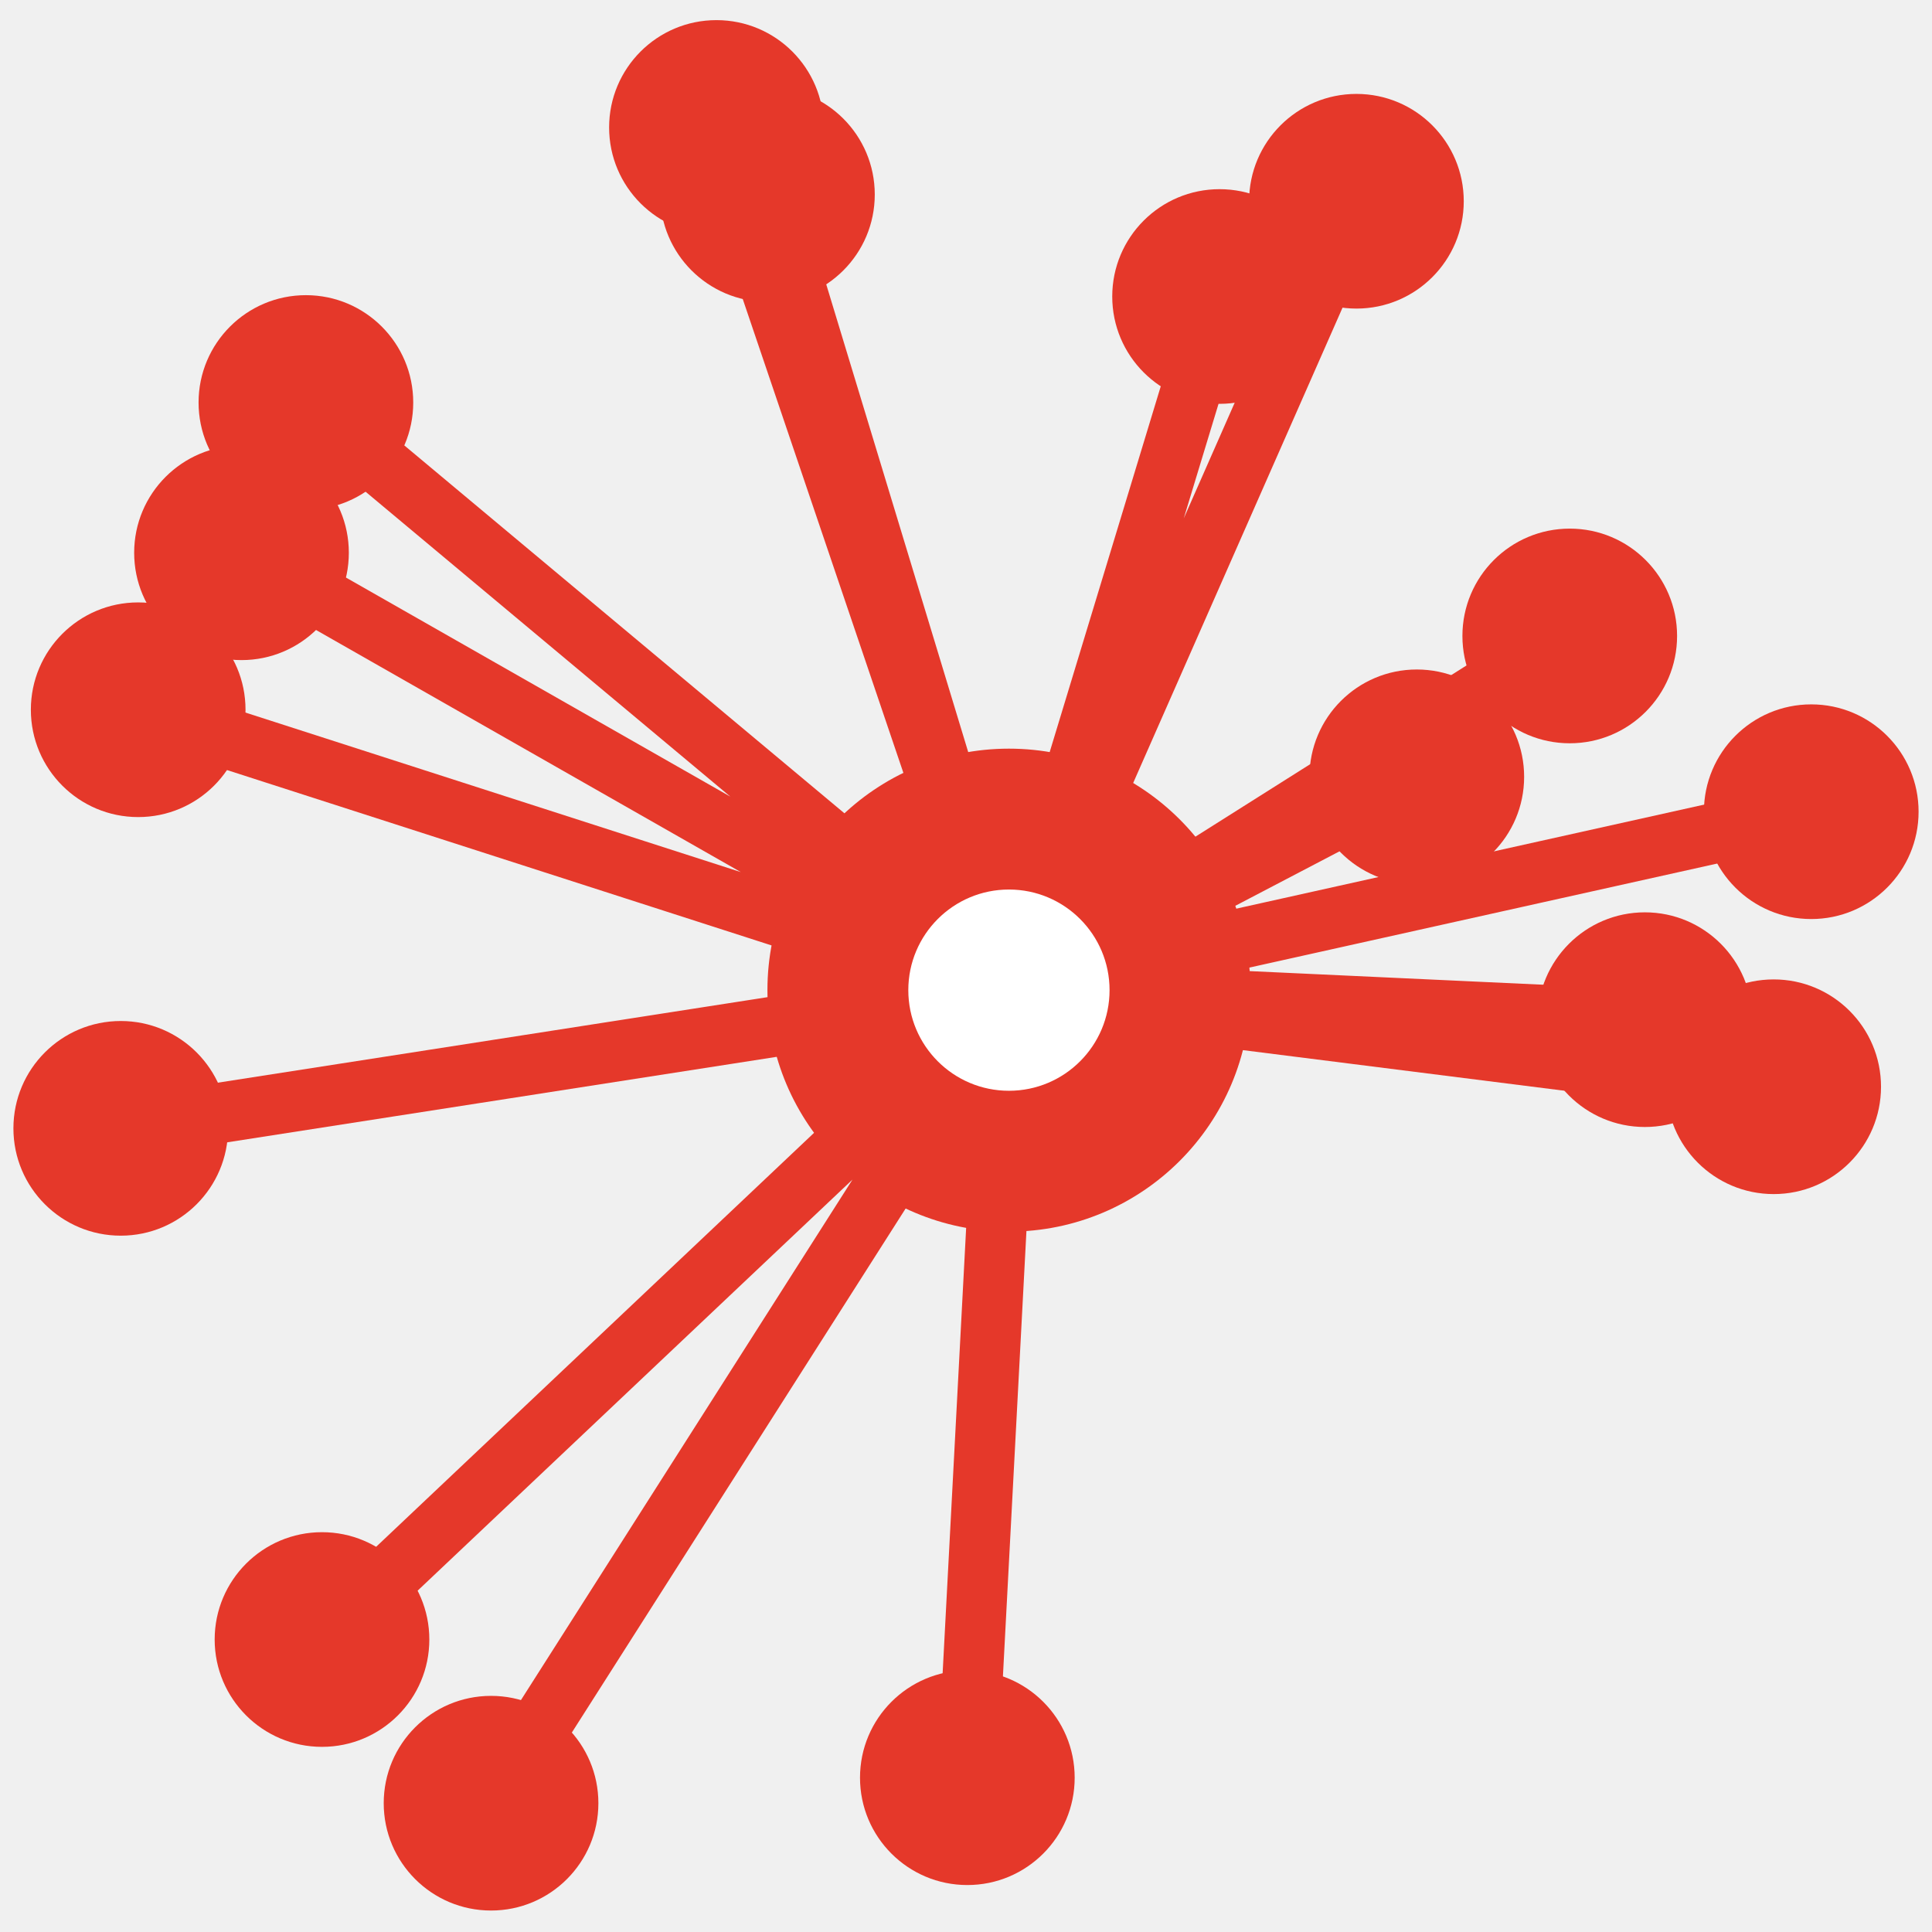
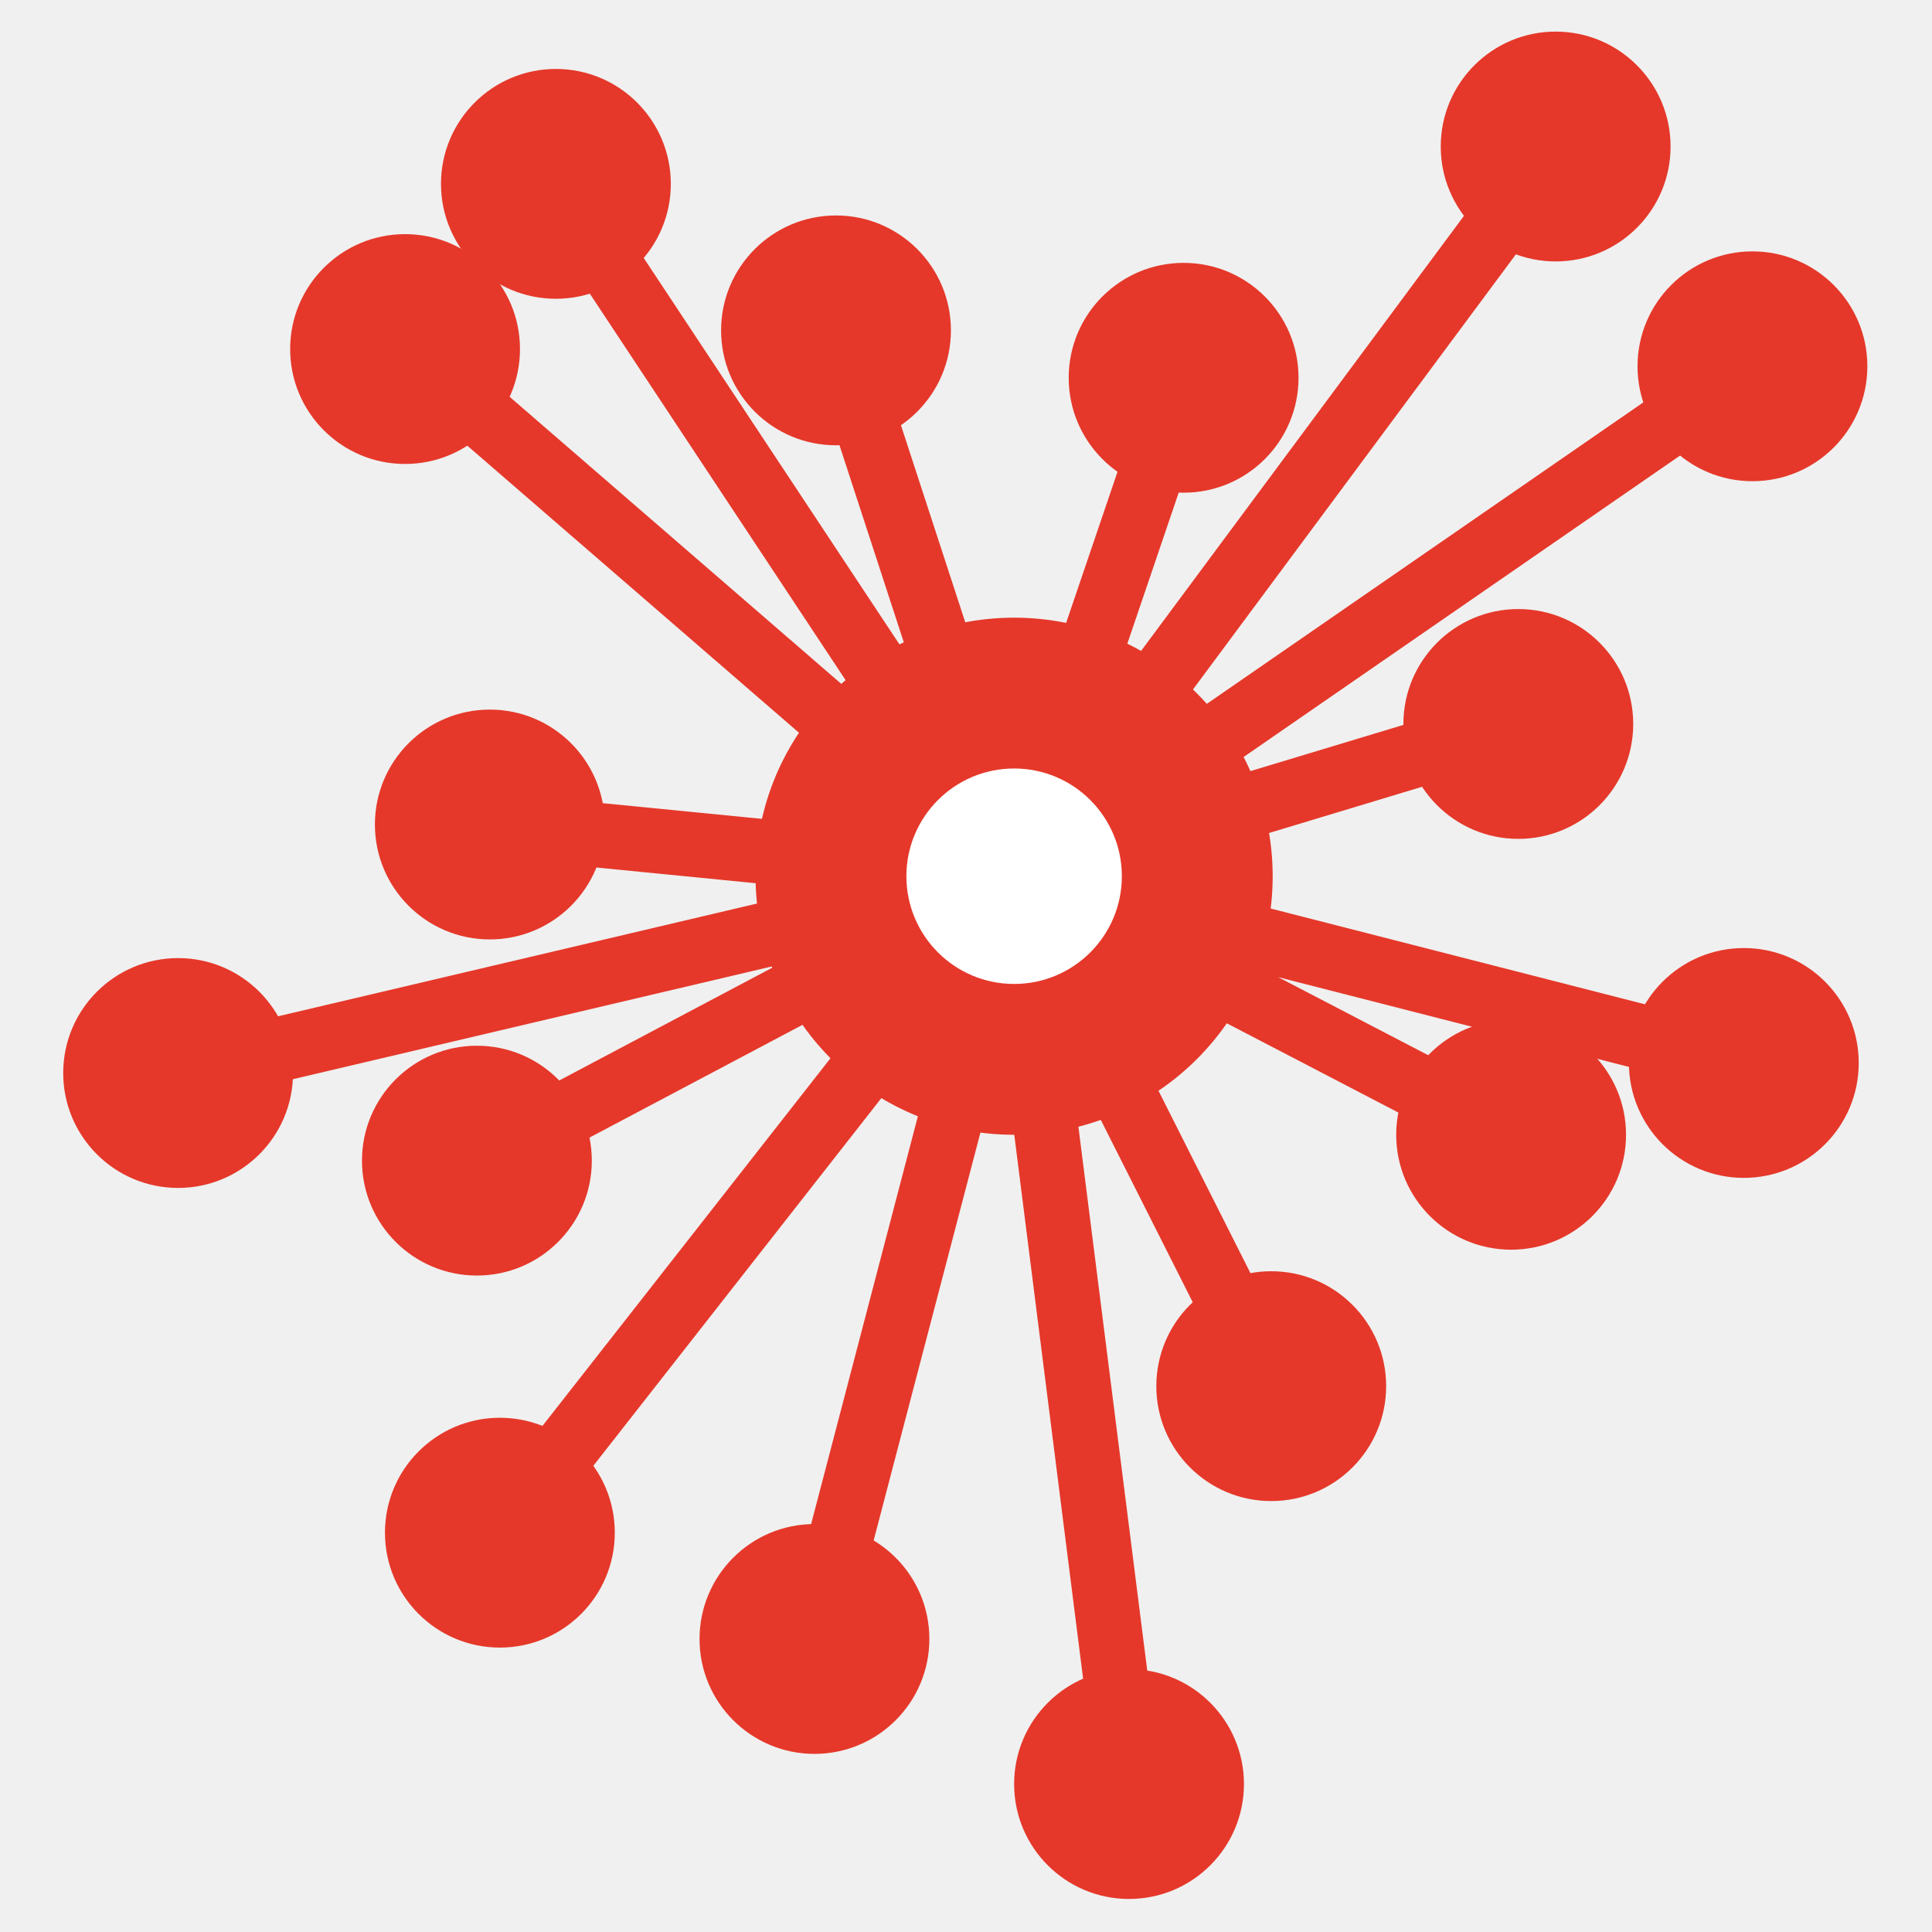
- <svg xmlns="http://www.w3.org/2000/svg" viewBox="-75.2 -73.8 144.0 144.0">
-   <path stroke="#e5382a" stroke-width="4.5" d="M0,0 30.4,-15.9M0,0 47.4,2.2M0,0 41.8,-26.4M0,0 15.7,-51.7M0,0 57.0,7.2M0,0 -3.1,58.7M0,0 59.8,-13.3M0,0 -18.0,-59.3M0,0 25.9,-58.8M0,0 -57.2,-32.6M0,0 -66.2,10.3M0,0 -21.8,-64.3M0,0 -64.9,-20.9M0,0 -52.4,-43.8M0,0 -51.2,48.4M0,0 -38.6,60.6" />
-   <circle cx="30.4" cy="-15.9" r="8" fill="#e5382a" />
-   <circle cx="47.4" cy="2.2" r="8" fill="#e5382a" />
-   <circle cx="41.8" cy="-26.4" r="8" fill="#e5382a" />
-   <circle cx="15.7" cy="-51.7" r="8" fill="#e5382a" />
-   <circle cx="57.0" cy="7.2" r="8" fill="#e5382a" />
-   <circle cx="-3.1" cy="58.7" r="8" fill="#e5382a" />
-   <circle cx="59.8" cy="-13.3" r="8" fill="#e5382a" />
-   <circle cx="-18.0" cy="-59.3" r="8" fill="#e5382a" />
-   <circle cx="25.9" cy="-58.8" r="8" fill="#e5382a" />
-   <circle cx="-57.2" cy="-32.6" r="8" fill="#e5382a" />
-   <circle cx="-66.2" cy="10.3" r="8" fill="#e5382a" />
-   <circle cx="-21.8" cy="-64.3" r="8" fill="#e5382a" />
-   <circle cx="-64.9" cy="-20.9" r="8" fill="#e5382a" />
-   <circle cx="-52.4" cy="-43.8" r="8" fill="#e5382a" />
-   <circle cx="-51.2" cy="48.4" r="8" fill="#e5382a" />
-   <circle cx="-38.6" cy="60.6" r="8" fill="#e5382a" />
+ <svg xmlns="http://www.w3.org/2000/svg" viewBox="-70.6 -61.0 134.5 134.5">
+   <path stroke="#e5382a" stroke-width="4.5" d="M0,0 -58.2,13.7M0,0 -36.5,-3.6M0,0 -42.4,-36.7M0,0 -31.9,-48.2M0,0 -12.4,-38.0M0,0 11.8,-34.7M0,0 37.7,-50.8M0,0 51.4,-35.5M0,0 35.1,-10.6M0,0 50.8,13.0M0,0 34.6,18.0M0,0 17.9,35.5M0,0 8.0,63.2M0,0 -13.9,53.1M0,0 -35.8,45.7M0,0 -37.4,19.8" />
+   <circle cx="-58.2" cy="13.7" r="8" fill="#e5382a" />
+   <circle cx="-36.5" cy="-3.6" r="8" fill="#e5382a" />
+   <circle cx="-42.4" cy="-36.7" r="8" fill="#e5382a" />
+   <circle cx="-31.9" cy="-48.2" r="8" fill="#e5382a" />
+   <circle cx="-12.4" cy="-38.0" r="8" fill="#e5382a" />
+   <circle cx="11.8" cy="-34.7" r="8" fill="#e5382a" />
+   <circle cx="37.7" cy="-50.8" r="8" fill="#e5382a" />
+   <circle cx="51.4" cy="-35.5" r="8" fill="#e5382a" />
+   <circle cx="35.1" cy="-10.6" r="8" fill="#e5382a" />
+   <circle cx="50.8" cy="13.0" r="8" fill="#e5382a" />
+   <circle cx="34.6" cy="18.0" r="8" fill="#e5382a" />
+   <circle cx="17.9" cy="35.5" r="8" fill="#e5382a" />
+   <circle cx="8.0" cy="63.2" r="8" fill="#e5382a" />
+   <circle cx="-13.9" cy="53.1" r="8" fill="#e5382a" />
+   <circle cx="-35.8" cy="45.7" r="8" fill="#e5382a" />
+   <circle cx="-37.4" cy="19.8" r="8" fill="#e5382a" />
  <circle r="18" fill="#e5382a" />
  <circle r="7.5" fill="#fff" />
</svg>
